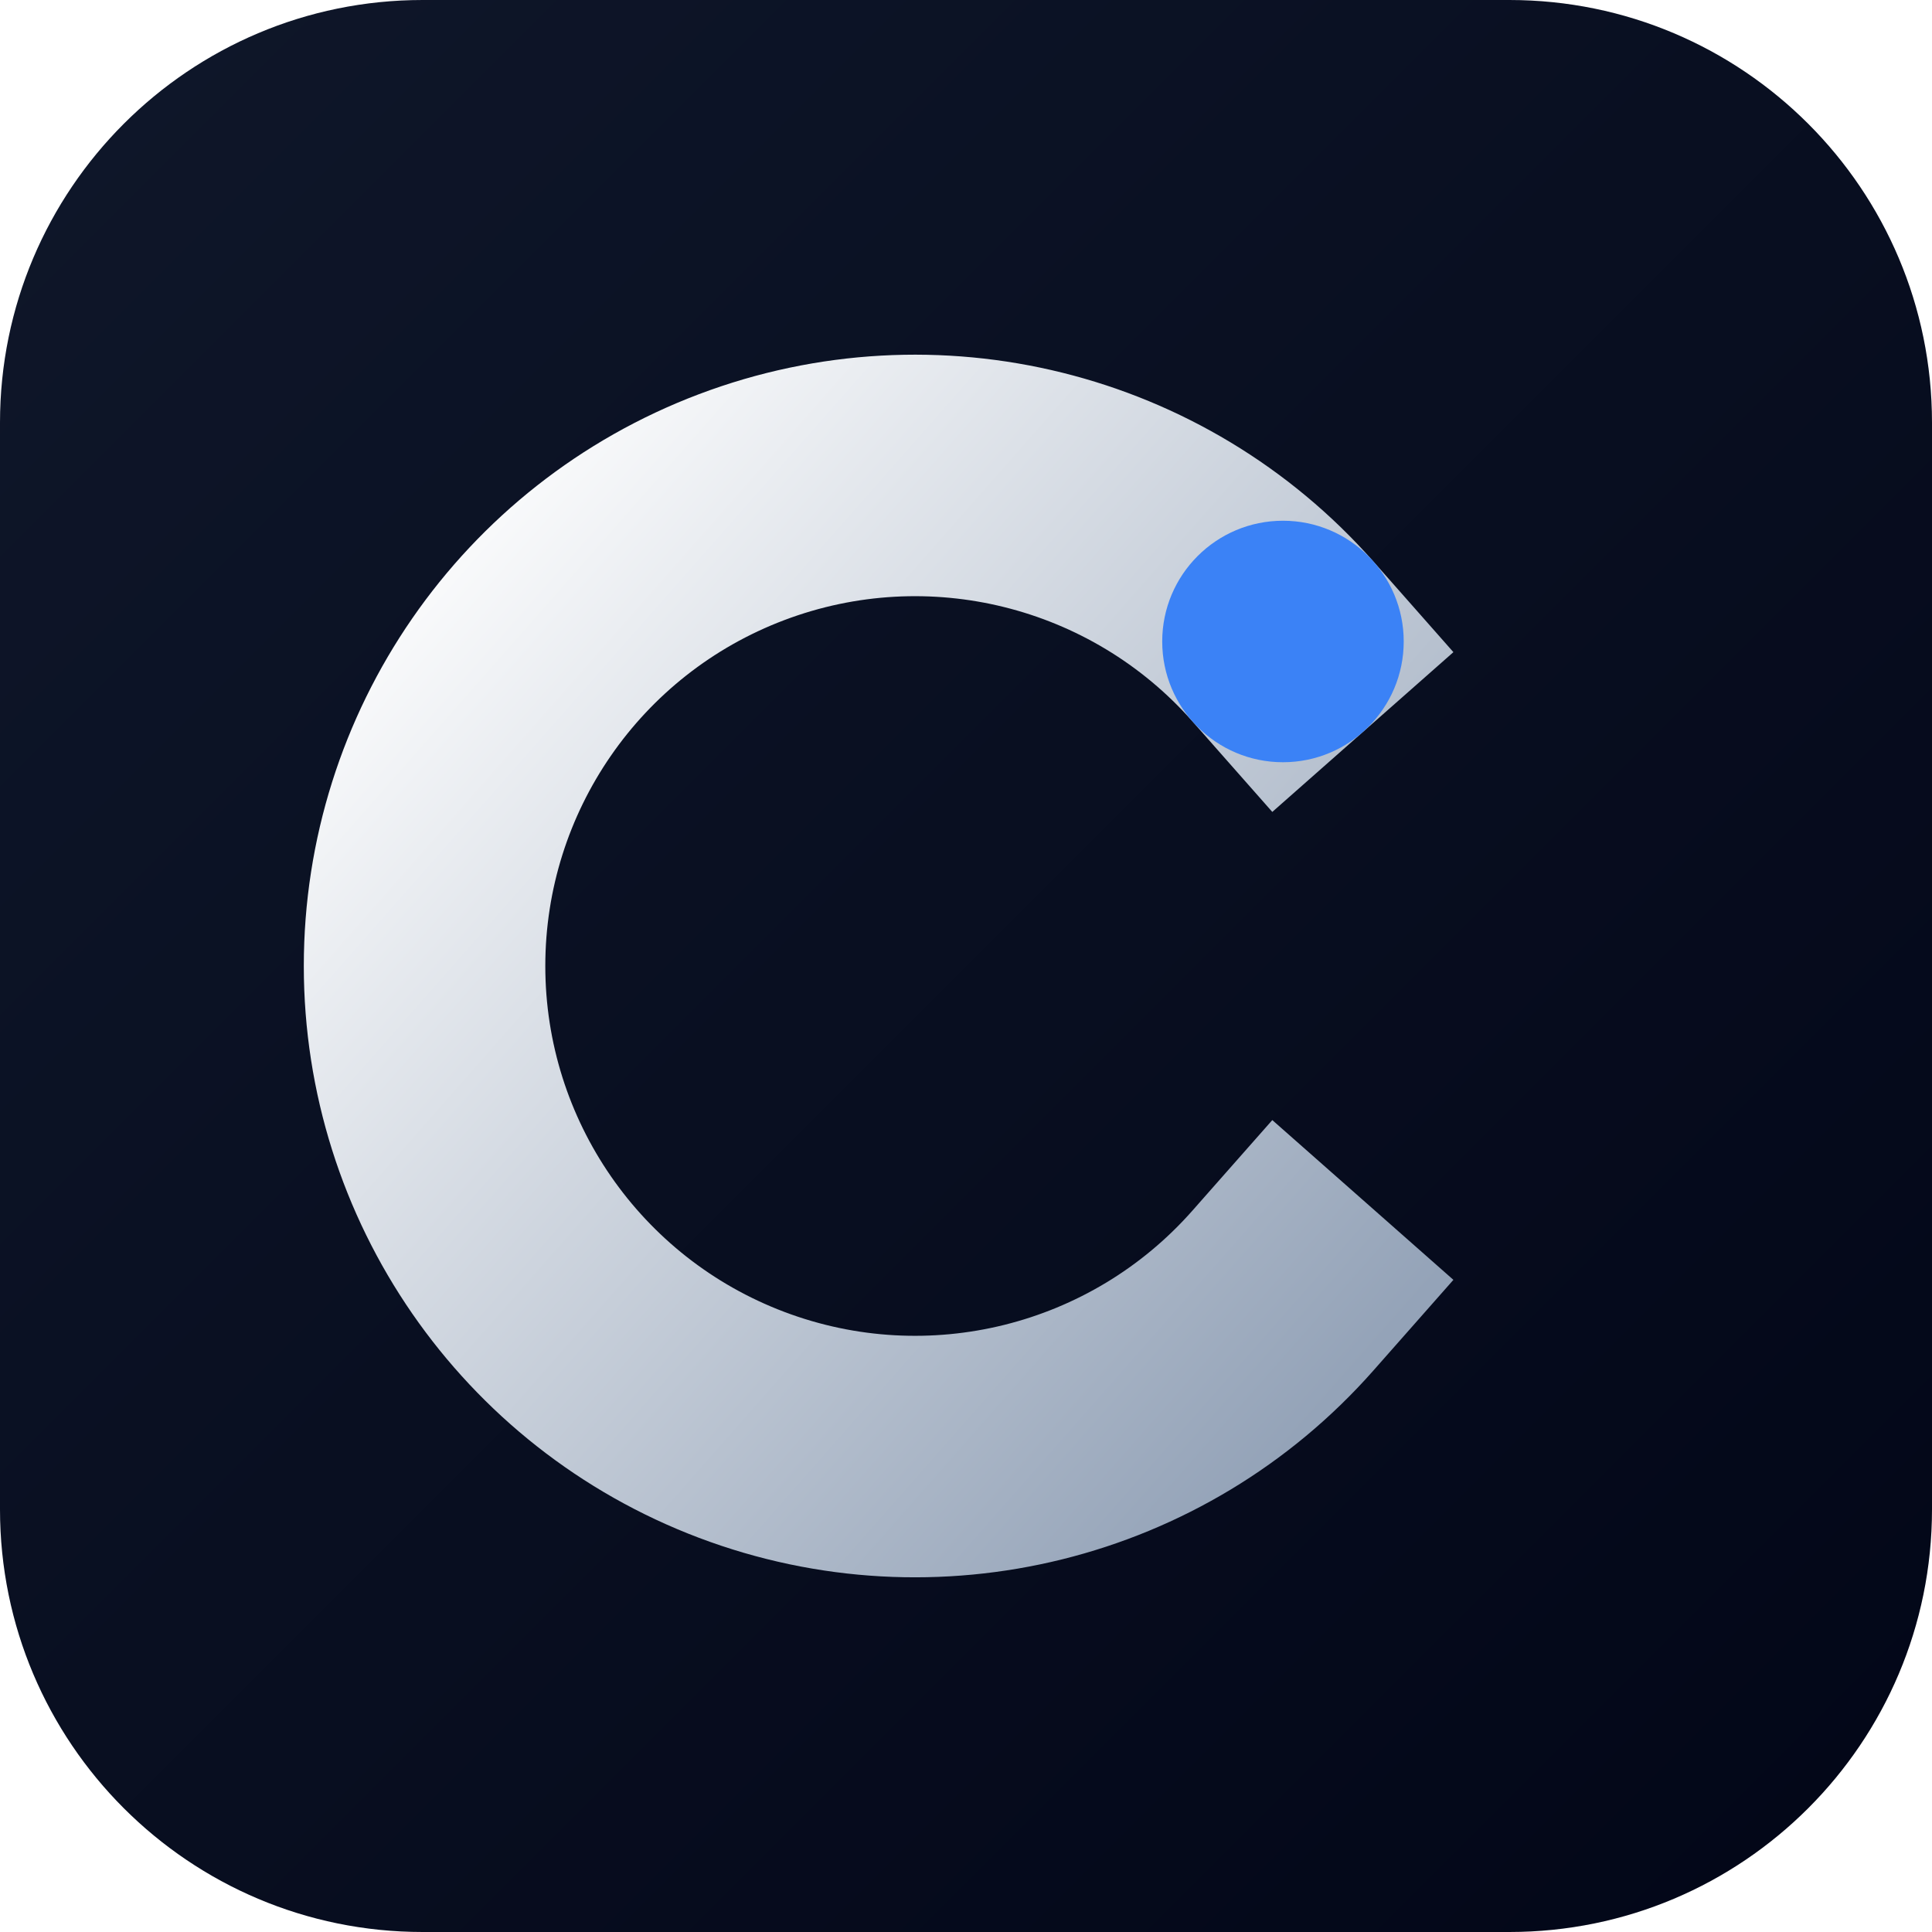
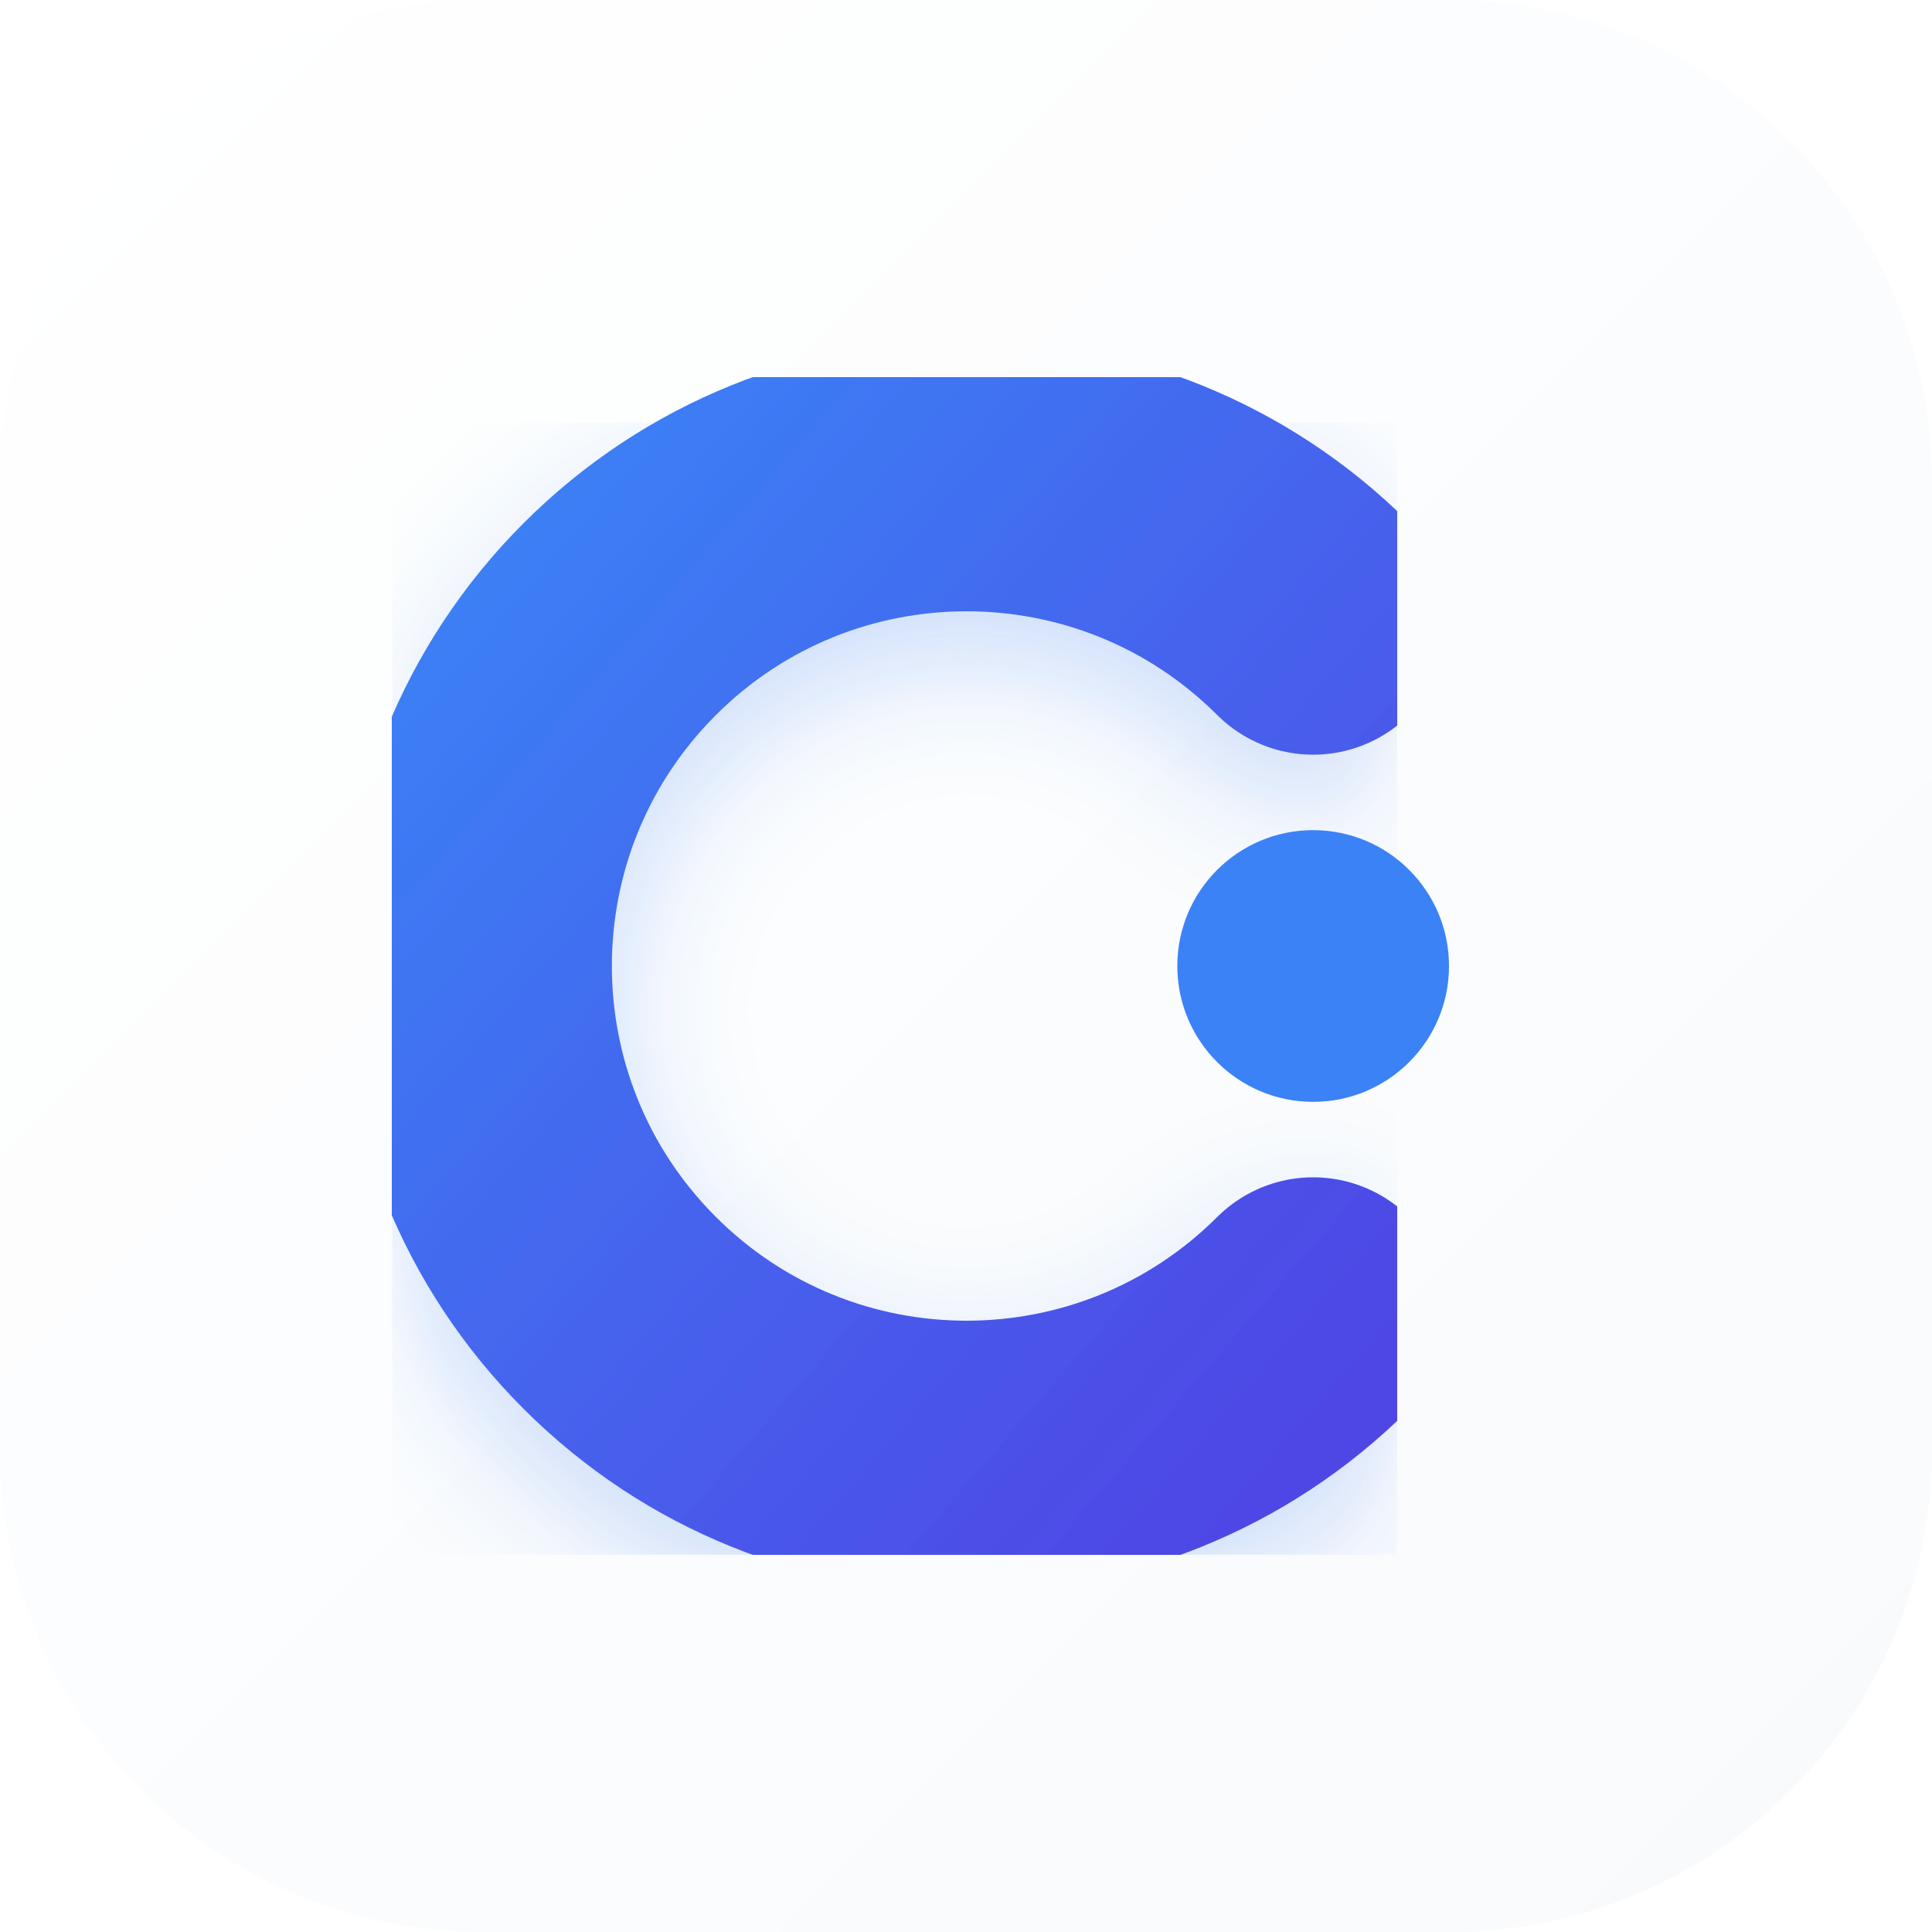
<svg xmlns="http://www.w3.org/2000/svg" viewBox="0 0 512 512">
  <defs>
+     <linearGradient id="cGrad" x1="0%" y1="0%" x2="100%" y2="100%">
+       <stop offset="0%" stop-color="#3B82F6" />
+       <stop offset="100%" stop-color="#4F46E5" />
+     </linearGradient>
    <linearGradient id="bgGrad" x1="0%" y1="0%" x2="100%" y2="100%">
-       <stop offset="0%" stop-color="#0F172A" />
-       <stop offset="100%" stop-color="#020617" />
+       <stop offset="0%" stop-color="#ffffff" />
+       <stop offset="100%" stop-color="#f8fafc" />
    </linearGradient>
-     <linearGradient id="cGrad" x1="0%" y1="0%" x2="100%" y2="100%">
-       <stop offset="0%" stop-color="#FFFFFF" />
-       <stop offset="100%" stop-color="#94A3B8" />
-     </linearGradient>
+     <filter id="shadow" x="-10%" y="-10%" width="120%" height="120%">
+       <feDropShadow dx="0" dy="12" stdDeviation="16" flood-color="#3B82F6" flood-opacity="0.25" />
+     </filter>
  </defs>
-   <rect width="512" height="512" rx="112" fill="url(#bgGrad)" />
-   <path d="M 340 170 A 130 130 0 1 0 340 342" fill="none" stroke="url(#cGrad)" stroke-width="64" stroke-linecap="square" />
-   <circle cx="340" cy="170" r="32" fill="#3B82F6" />
+   <rect width="512" height="512" rx="128" fill="url(#bgGrad)" />
+   <path d="M 348 164 A 130 130 0 1 0 348 348" fill="none" stroke="url(#cGrad)" stroke-width="72" stroke-linecap="round" filter="url(#shadow)" />
+   <circle cx="348" cy="256" r="36" fill="#3B82F6" />
</svg>
